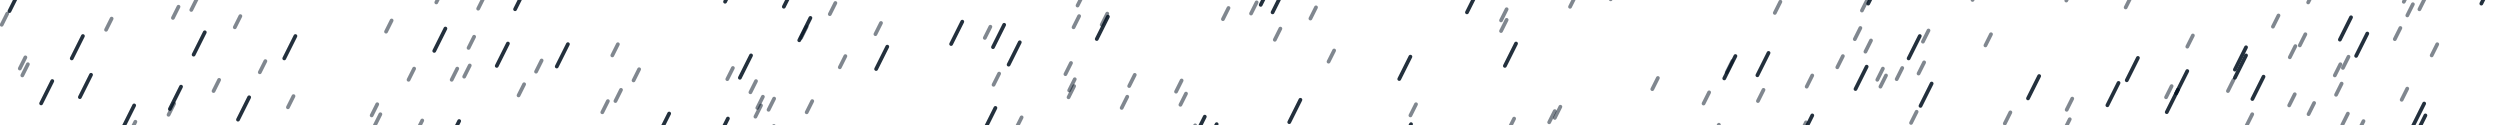
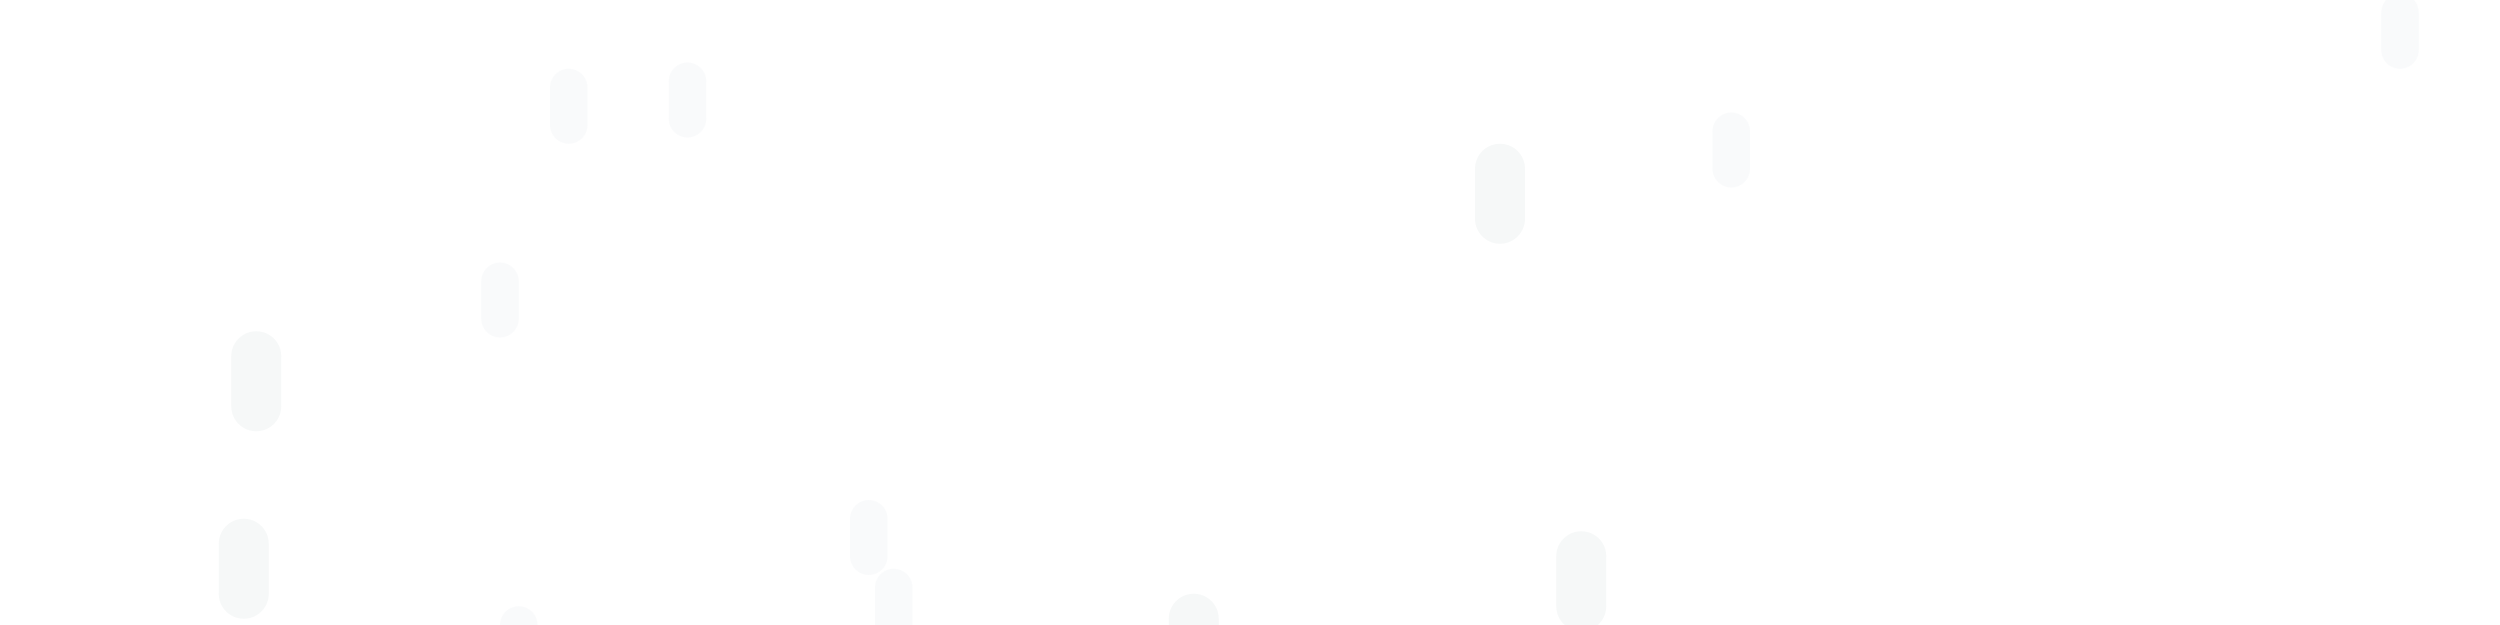
- <svg xmlns="http://www.w3.org/2000/svg" width="4000" height="200">
+ <svg xmlns="http://www.w3.org/2000/svg" width="400" height="100">
  <style>
        .line {
        stroke-width: 6px;
-         stroke-linecap:round;
-         stroke-dasharray: 20px 200px;
-         stroke-dashoffset: 220px;
-         stroke: #02112080;
+         stroke-linecap: round;
+         stroke-dasharray: 6px 200px;
+         stroke-dashoffset: 206px;
+         stroke: #f4f6f780;
        animation: draw 6s linear infinite;
        }
        .speed2 {
-         stroke-dasharray: 40px 200px;
-         stroke-dashoffset: 240px;
-         stroke: #021120dd;
+         stroke-width: 8px;
+         stroke-dasharray: 8px 200px;
+         stroke-dashoffset: 208px;
+         stroke: #f4f6f7dd;
        animation: draw 3s linear infinite;
+         }
+         .theOne {
+             stroke: salmon
        }

        @keyframes draw {
-         to {
-         stroke-dashoffset: 0px;
-         }
+             to {
+                 stroke-dashoffset: 0px;
+             }
        }
    </style>
-   <line class="line speed1" x1="3950" y1="-55" x2="3750" y2="345" />
-   <line class="line speed1" x1="1071" y1="-35" x2="871" y2="365" />
-   <line class="line speed1" x1="2509" y1="-165" x2="2309" y2="235" />
-   <line class="line speed1" x1="850" y1="-92" x2="650" y2="308" />
-   <line class="line speed1" x1="2595" y1="-26" x2="2395" y2="374" />
-   <line class="line speed1" x1="937" y1="-62" x2="737" y2="338" />
-   <line class="line speed1" x1="3177" y1="-97" x2="2977" y2="303" />
-   <line class="line speed1" x1="1989" y1="-68" x2="1789" y2="332" />
-   <line class="line speed1" x1="1508" y1="-160" x2="1308" y2="240" />
-   <line class="line speed1" x1="80" y1="-143" x2="-120" y2="257" />
-   <line class="line speed1" x1="965" y1="-100" x2="765" y2="300" />
-   <line class="line speed1" x1="2988" y1="-1" x2="2788" y2="399" />
-   <line class="line speed1" x1="449" y1="-69" x2="249" y2="331" />
-   <line class="line speed1" x1="2751" y1="-72" x2="2551" y2="328" />
-   <line class="line speed1" x1="3801" y1="-32" x2="3601" y2="368" />
-   <line class="line speed1" x1="1812" y1="-96" x2="1612" y2="304" />
-   <line class="line speed1" x1="3047" y1="-107" x2="2847" y2="293" />
-   <line class="line speed1" x1="3184" y1="-148" x2="2984" y2="252" />
-   <line class="line speed1" x1="2364" y1="-30" x2="2164" y2="370" />
-   <line class="line speed1" x1="568" y1="-43" x2="368" y2="357" />
-   <line class="line speed1" x1="110" y1="-175" x2="-90" y2="225" />
-   <line class="line speed1" x1="3315" y1="-17" x2="3115" y2="383" />
-   <line class="line speed1" x1="1316" y1="-28" x2="1116" y2="372" />
-   <line class="line speed1" x1="3939" y1="-152" x2="3739" y2="248" />
-   <line class="line speed1" x1="2998" y1="-76" x2="2798" y2="324" />
-   <line class="line speed1" x1="3414" y1="-39" x2="3214" y2="361" />
-   <line class="line speed1" x1="3092" y1="-132" x2="2892" y2="268" />
-   <line class="line speed1" x1="1914" y1="-77" x2="1714" y2="323" />
-   <line class="line speed1" x1="1271" y1="-88" x2="1071" y2="312" />
-   <line class="line speed1" x1="523" y1="-99" x2="323" y2="301" />
-   <line class="line speed1" x1="3880" y1="-3" x2="3680" y2="397" />
-   <line class="line speed1" x1="1825" y1="-171" x2="1625" y2="229" />
-   <line class="line speed1" x1="1451" y1="-107" x2="1251" y2="293" />
-   <line class="line speed1" x1="88" y1="-72" x2="-112" y2="328" />
-   <line class="line speed1" x1="2147" y1="-151" x2="1947" y2="249" />
-   <line class="line speed1" x1="1817" y1="-59" x2="1617" y2="341" />
-   <line class="line speed1" x1="143" y1="-94" x2="-57" y2="306" />
-   <line class="line speed1" x1="2064" y1="-184" x2="1864" y2="216" />
-   <line class="line speed1" x1="2509" y1="-182" x2="2309" y2="218" />
-   <line class="line speed1" x1="2947" y1="-194" x2="2747" y2="206" />
-   <line class="line speed1" x1="3607" y1="-140" x2="3407" y2="260" />
-   <line class="line speed1" x1="3843" y1="-94" x2="3643" y2="306" />
-   <line class="line speed1" x1="3142" y1="-88" x2="2942" y2="312" />
-   <line class="line speed1" x1="3855" y1="-15" x2="3655" y2="385" />
-   <line class="line speed1" x1="3744" y1="-172" x2="3544" y2="228" />
-   <line class="line speed1" x1="1087" y1="-126" x2="887" y2="274" />
-   <line class="line speed1" x1="774" y1="-4" x2="574" y2="396" />
-   <line class="line speed1" x1="707" y1="-14" x2="507" y2="386" />
-   <line class="line speed1" x1="3702" y1="-14" x2="3502" y2="386" />
-   <line class="line speed1" x1="1308" y1="-67" x2="1108" y2="333" />
-   <line class="line speed1" x1="384" y1="-186" x2="184" y2="214" />
-   <line class="line speed1" x1="1996" y1="-47" x2="1796" y2="353" />
-   <line class="line speed1" x1="725" y1="-164" x2="525" y2="236" />
-   <line class="line speed1" x1="1818" y1="-70" x2="1618" y2="330" />
-   <line class="line speed1" x1="761" y1="-87" x2="561" y2="313" />
-   <line class="line speed1" x1="3787" y1="-142" x2="3587" y2="258" />
-   <line class="line speed1" x1="1697" y1="-79" x2="1497" y2="321" />
-   <line class="line speed1" x1="1319" y1="-42" x2="1119" y2="358" />
-   <line class="line speed1" x1="3410" y1="-6" x2="3210" y2="394" />
-   <line class="line speed1" x1="3111" y1="-87" x2="2911" y2="313" />
-   <line class="line speed1" x1="3771" y1="-123" x2="3571" y2="277" />
-   <line class="line speed1" x1="3075" y1="-152" x2="2875" y2="248" />
-   <line class="line speed1" x1="377" y1="-31" x2="177" y2="369" />
-   <line class="line speed1" x1="3116" y1="-76" x2="2916" y2="324" />
-   <line class="line speed1" x1="1337" y1="-39" x2="1137" y2="361" />
-   <line class="line speed1" x1="1733" y1="-9" x2="1533" y2="391" />
-   <line class="line speed1" x1="139" y1="-105" x2="-61" y2="295" />
-   <line class="line speed1" x1="315" y1="-2" x2="115" y2="398" />
-   <line class="line speed1" x1="1398" y1="-35" x2="1198" y2="365" />
-   <line class="line speed1" x1="2109" y1="-193" x2="1909" y2="207" />
-   <line class="line speed1" x1="1870" y1="-175" x2="1670" y2="225" />
-   <line class="line speed1" x1="3284" y1="-142" x2="3084" y2="258" />
-   <line class="line speed1" x1="1435" y1="-192" x2="1235" y2="208" />
-   <line class="line speed1" x1="2870" y1="-99" x2="2670" y2="301" />
-   <line class="line speed1" x1="3856" y1="-106" x2="3656" y2="294" />
-   <line class="line speed1" x1="830" y1="-87" x2="630" y2="313" />
-   <line class="line speed1" x1="3573" y1="-59" x2="3373" y2="341" />
-   <line class="line speed1" x1="83" y1="-88" x2="-117" y2="312" />
-   <line class="line speed1" x1="3959" y1="-190" x2="3759" y2="210" />
-   <line class="line speed1" x1="857" y1="-138" x2="657" y2="262" />
-   <line class="line speed1" x1="1092" y1="-53" x2="892" y2="347" />
-   <line class="line speed1" x1="1389" y1="-154" x2="1189" y2="246" />
-   <line class="line speed1" x1="1683" y1="-154" x2="1483" y2="246" />
-   <line class="line speed1" x1="2586" y1="-19" x2="2386" y2="381" />
-   <line class="line speed1" x1="277" y1="-167" x2="77" y2="233" />
-   <line class="line speed1" x1="483" y1="-171" x2="283" y2="229" />
-   <line class="line speed1" x1="3845" y1="-63" x2="3645" y2="337" />
-   <line class="line speed1" x1="1121" y1="-86" x2="921" y2="314" />
-   <line class="line speed1" x1="2833" y1="-49" x2="2633" y2="351" />
-   <line class="line speed1" x1="2233" y1="-116" x2="2033" y2="284" />
-   <line class="line speed1" x1="2204" y1="-185" x2="2004" y2="215" />
-   <line class="line speed1" x1="702" y1="-30" x2="502" y2="370" />
-   <line class="line speed1" x1="3672" y1="-69" x2="3472" y2="331" />
-   <line class="line speed1" x1="3770" y1="-46" x2="3570" y2="354" />
-   <line class="line speed1" x1="1902" y1="-42" x2="1702" y2="358" />
-   <line class="line speed1" x1="3165" y1="-18" x2="2965" y2="382" />
-   <line class="line speed1" x1="91" y1="-174" x2="-109" y2="226" />
-   <line class="line speed1" x1="2521" y1="-7" x2="2321" y2="393" />
-   <line class="line speed1" x1="2920" y1="-53" x2="2720" y2="347" />
-   <line class="line speed1" x1="3998" y1="-126" x2="3798" y2="274" />
-   <line class="line speed2" x1="322" y1="-46" x2="122" y2="354" />
-   <line class="line speed2" x1="2365" y1="-16" x2="2165" y2="384" />
-   <line class="line speed2" x1="3869" y1="-187" x2="3669" y2="213" />
-   <line class="line speed2" x1="3701" y1="-139" x2="3501" y2="261" />
-   <line class="line speed2" x1="1272" y1="-25" x2="1072" y2="375" />
-   <line class="line speed2" x1="920" y1="-145" x2="720" y2="255" />
-   <line class="line speed2" x1="1178" y1="-33" x2="978" y2="367" />
-   <line class="line speed2" x1="435" y1="-163" x2="235" y2="237" />
-   <line class="line speed2" x1="3528" y1="-122" x2="3328" y2="278" />
-   <line class="line speed2" x1="2035" y1="-28" x2="1835" y2="372" />
-   <line class="line speed2" x1="2054" y1="-16" x2="1854" y2="384" />
-   <line class="line speed2" x1="41" y1="-127" x2="-159" y2="273" />
-   <line class="line speed2" x1="3179" y1="-157" x2="2979" y2="243" />
-   <line class="line speed2" x1="3592" y1="-71" x2="3392" y2="329" />
-   <line class="line speed2" x1="820" y1="-169" x2="620" y2="231" />
-   <line class="line speed2" x1="2364" y1="-124" x2="2164" y2="276" />
-   <line class="line speed2" x1="240" y1="-157" x2="40" y2="243" />
-   <line class="line speed2" x1="3895" y1="-161" x2="3695" y2="239" />
-   <line class="line speed2" x1="842" y1="-21" x2="642" y2="379" />
-   <line class="line speed2" x1="59" y1="-46" x2="-141" y2="354" />
-   <line class="line speed2" x1="3701" y1="-126" x2="3501" y2="274" />
-   <line class="line speed2" x1="3198" y1="-81" x2="2998" y2="319" />
-   <line class="line speed2" x1="1309" y1="-126" x2="1109" y2="274" />
-   <line class="line speed2" x1="253" y1="-95" x2="53" y2="305" />
-   <line class="line speed2" x1="1700" y1="-42" x2="1500" y2="358" />
-   <line class="line speed2" x1="1016" y1="-144" x2="816" y2="256" />
-   <line class="line speed2" x1="1404" y1="-186" x2="1204" y2="214" />
-   <line class="line speed2" x1="1714" y1="-175" x2="1514" y2="225" />
-   <line class="line speed2" x1="3729" y1="-92" x2="3529" y2="308" />
-   <line class="line speed2" x1="2188" y1="-55" x2="1988" y2="345" />
-   <line class="line speed2" x1="2884" y1="-125" x2="2684" y2="275" />
-   <line class="line speed2" x1="1647" y1="-180" x2="1447" y2="220" />
-   <line class="line speed2" x1="33" y1="-18" x2="-167" y2="382" />
-   <line class="line speed2" x1="3607" y1="-101" x2="3407" y2="299" />
-   <line class="line speed2" x1="39" y1="-97" x2="-161" y2="303" />
-   <line class="line speed2" x1="506" y1="-59" x2="306" y2="341" />
-   <line class="line speed2" x1="2533" y1="-145" x2="2333" y2="255" />
-   <line class="line speed2" x1="580" y1="-157" x2="380" y2="243" />
-   <line class="line speed2" x1="1739" y1="-147" x2="1539" y2="253" />
-   <line class="line speed2" x1="3094" y1="-108" x2="2894" y2="292" />
-   <line class="line speed2" x1="3497" y1="-82" x2="3297" y2="318" />
-   <line class="line speed2" x1="3370" y1="-93" x2="3170" y2="307" />
-   <line class="line speed2" x1="3986" y1="-49" x2="3786" y2="351" />
-   <line class="line speed2" x1="1527" y1="-140" x2="1327" y2="260" />
-   <line class="line speed2" x1="1880" y1="-188" x2="1680" y2="212" />
-   <line class="line speed2" x1="3988" y1="-30" x2="3788" y2="370" />
-   <line class="line speed2" x1="3007" y1="-30" x2="2807" y2="370" />
-   <line class="line speed2" x1="191" y1="-85" x2="-9" y2="315" />
-   <line class="line speed2" x1="2937" y1="-130" x2="2737" y2="270" />
-   <line class="line speed2" x1="397" y1="-76" x2="197" y2="324" />
+   <line class="line speed1 darkYellow" x1="80" y1="257" x2="80" y2="-143" />
+   <line class="line speed1" x1="110" y2="-175" x2="110" y1="225" />
+   <line class="line speed1" x1="88" y2="-72" x2="88" y1="328" />
+   <line class="line speed1 darkYellow" x1="143" y2="-94" x2="143" y1="306" />
+   <line class="line speed1" x1="384" y2="-186" x2="384" y1="214" />
+   <line class="line speed1" x1="377" y2="-31" x2="377" y1="369" />
+   <line class="line speed1" x1="139" y2="-105" x2="139" y1="295" />
+   <line class="line speed1" x1="83" y2="-88" x2="83" y1="312" />
+   <line class="line speed1 yellow" x1="277" y2="-167" x2="277" y1="233" />
+   <line class="line speed1" x1="91" y2="-174" x2="91" y1="226" />
+   <line class="line speed2" x1="322" y2="-46" x2="322" y1="354" />
+   <line class="line speed2" x1="435" y2="-163" x2="435" y1="237" />
+   <line class="line speed2" x1="41" y2="-127" x2="41" y1="273" />
+   <line class="line speed2" x1="240" y2="-157" x2="240" y1="243" />
+   <line class="line speed2" x1="59" y2="-46" x2="59" y1="354" />
+   <line class="line speed2" x1="253" y2="-95" x2="253" y1="305" />
+   <line class="line speed2" x1="33" y2="-18" x2="33" y1="382" />
+   <line class="line speed2" x1="39" y2="-97" x2="39" y1="303" />
+   <line class="line speed2" x1="191" y2="-85" x2="191" y1="315" />
+   <line class="line speed2" x1="397" y2="-76" x2="397" y1="324" />
</svg>
